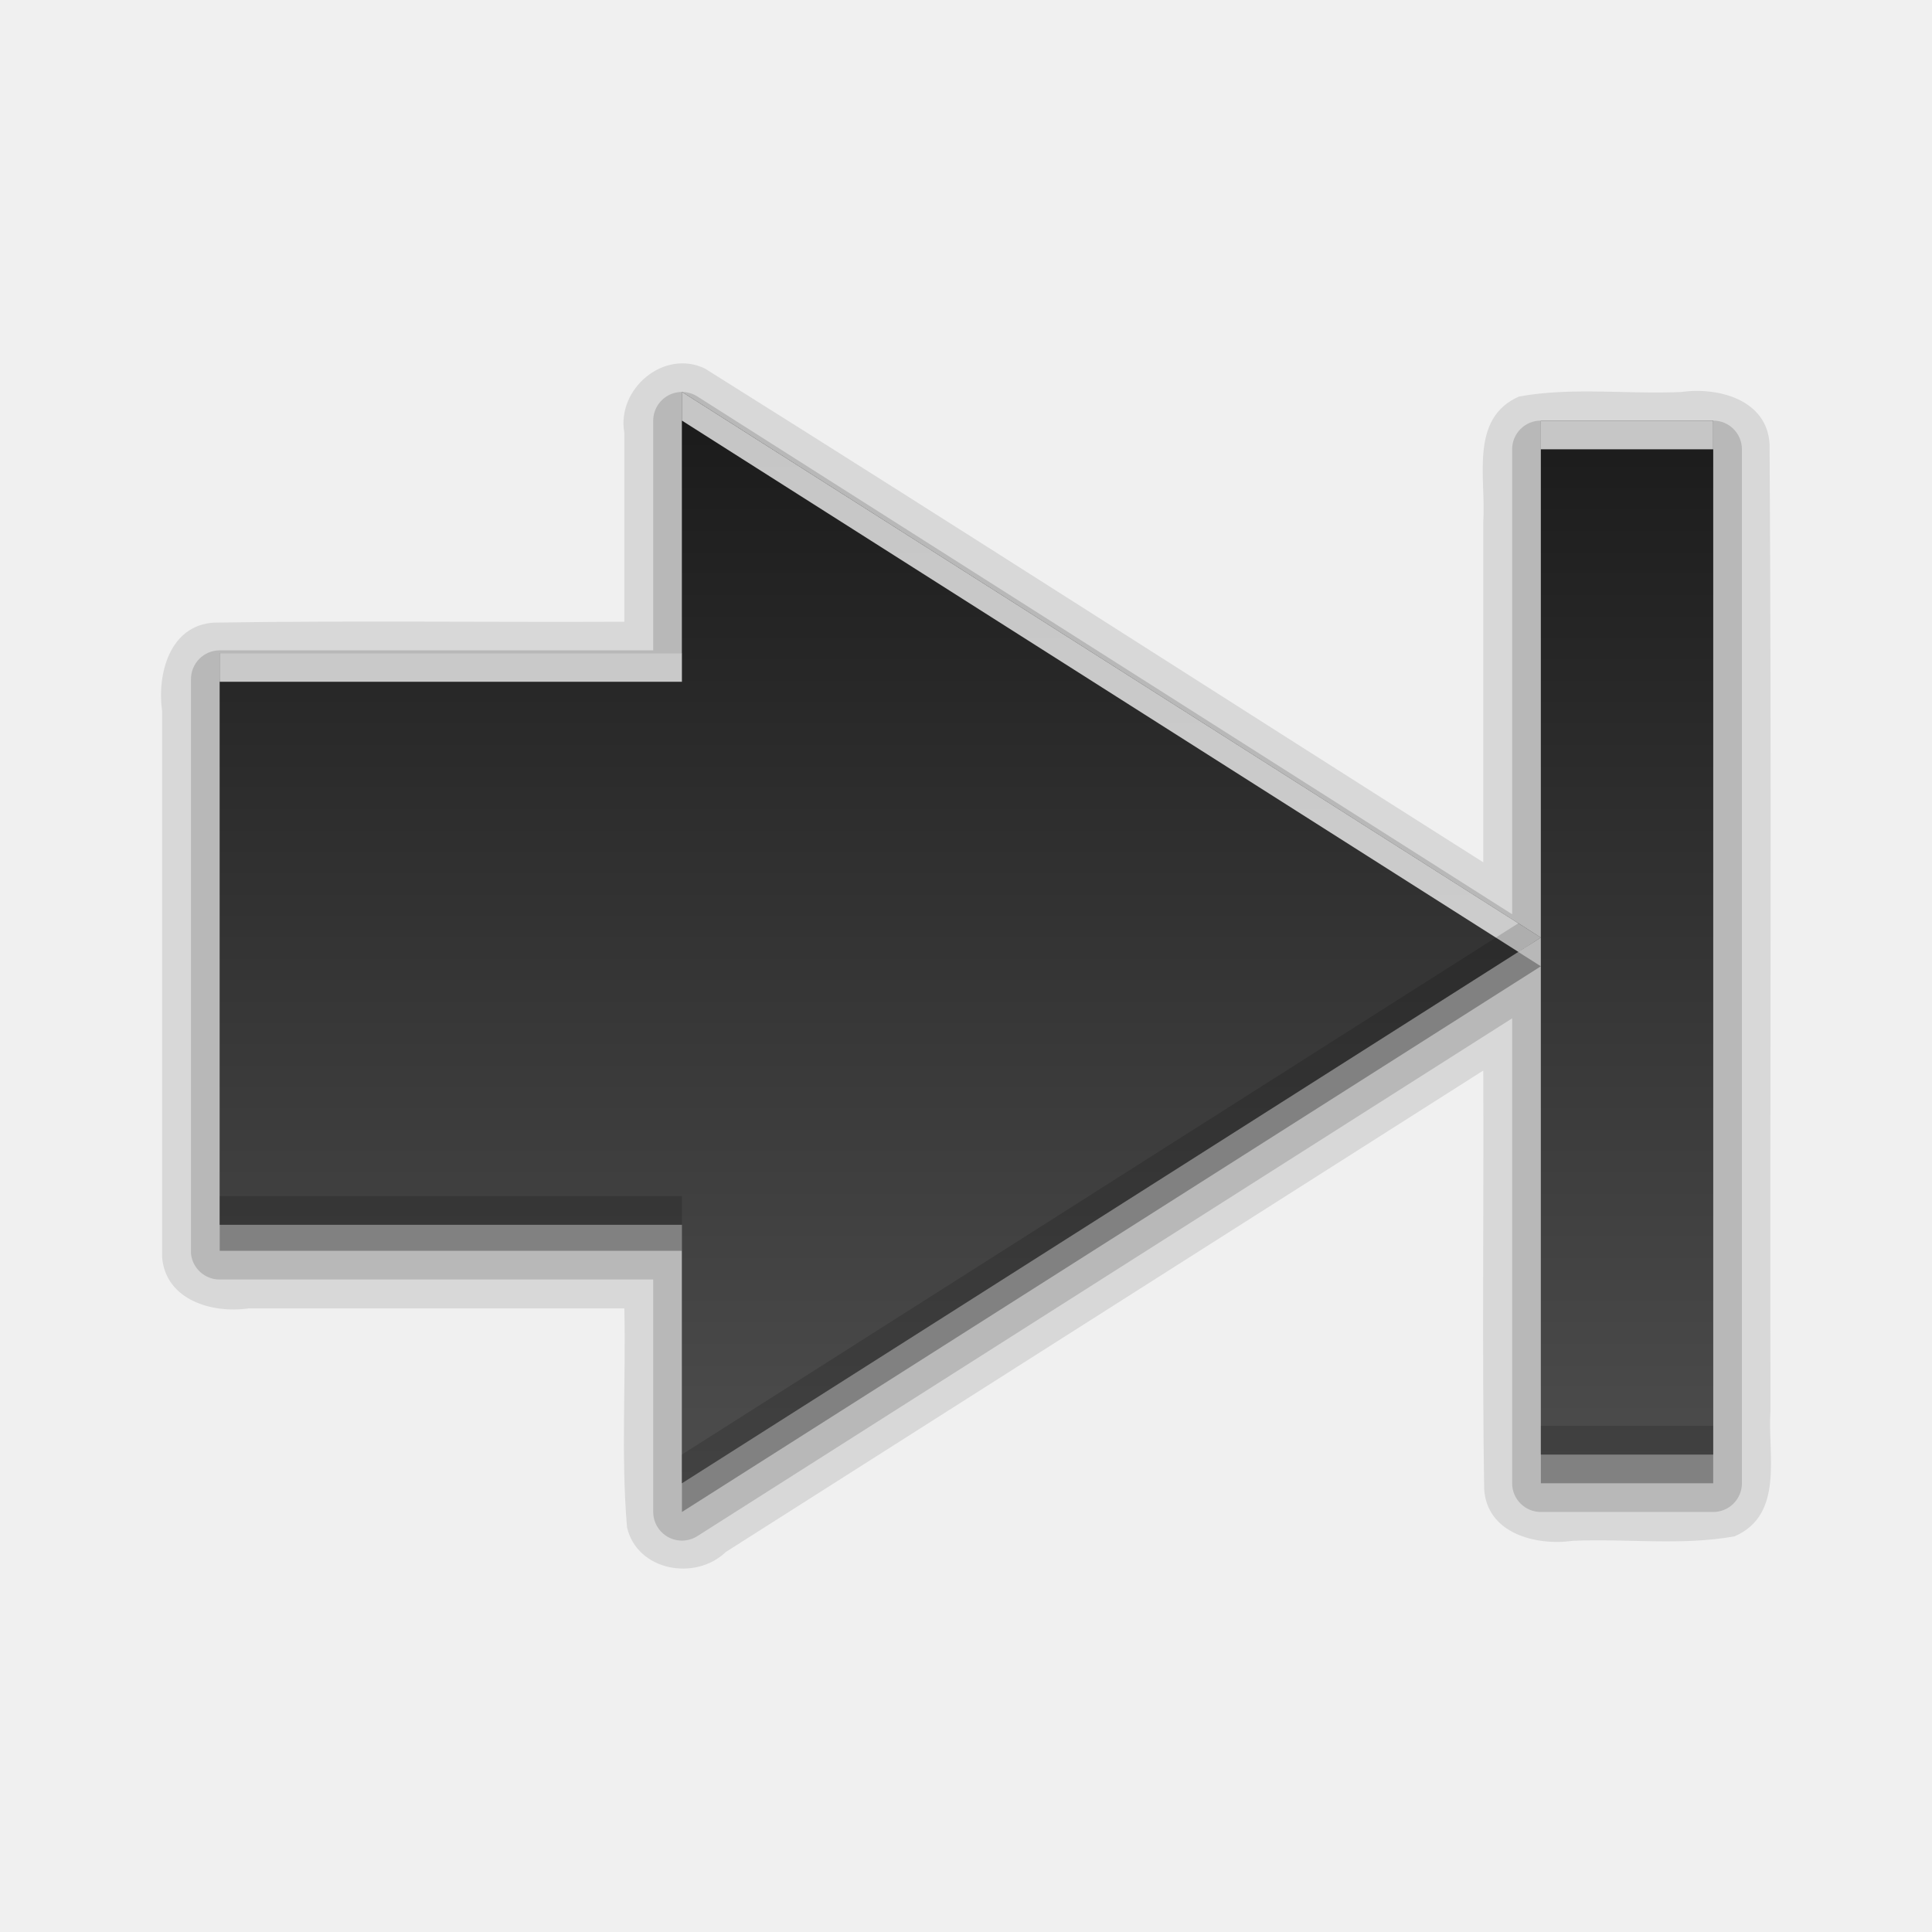
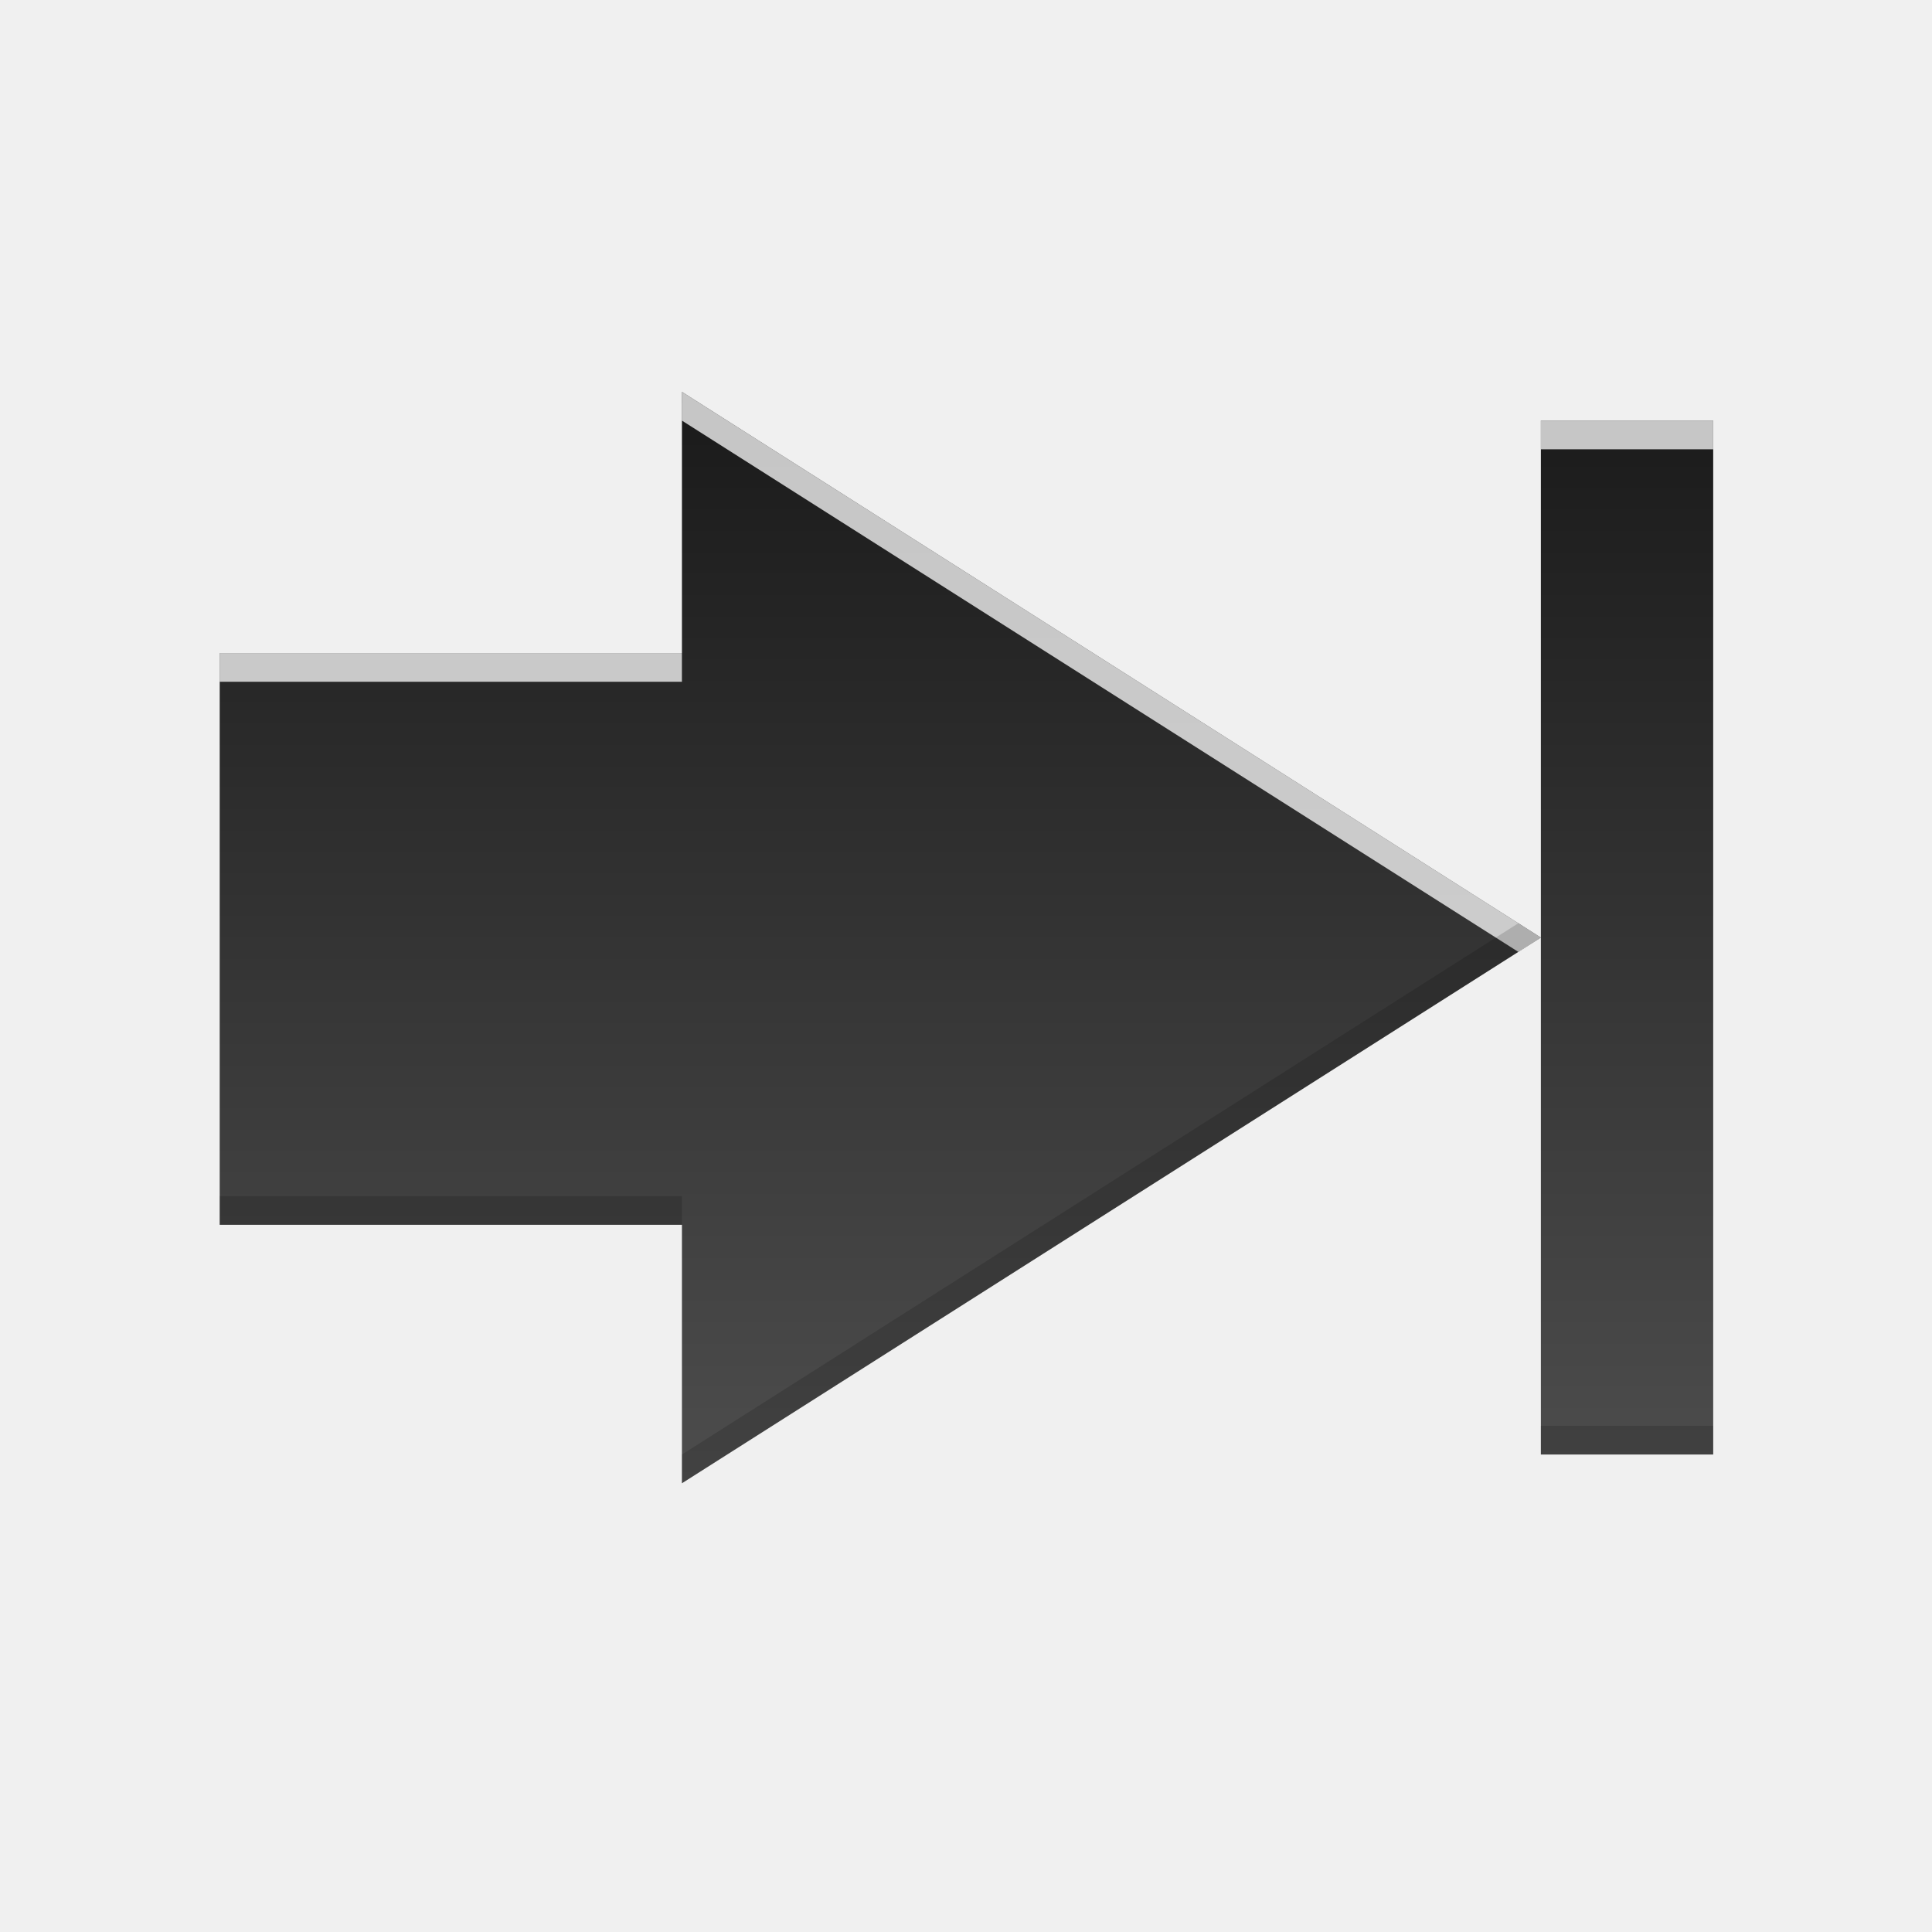
<svg xmlns="http://www.w3.org/2000/svg" xmlns:xlink="http://www.w3.org/1999/xlink" height="96" width="96" id="svg2" version="1.1">
  <defs id="defs4">
    <linearGradient x2="0" y1="92.54" y2="7.02" gradientUnits="userSpaceOnUse" id="ButtonShadow-0" gradientTransform="matrix(1.0059 0 0 0.99417 100 0)">
      <stop stop-color="#000000" stop-opacity="1" id="stop7" />
      <stop stop-color="#000000" stop-opacity="0.588" offset="1" id="stop9" />
    </linearGradient>
    <linearGradient x2="0" xlink:href="#ButtonShadow-0" y1="6.132" y2="90.24" gradientUnits="userSpaceOnUse" id="linearGradient3780" gradientTransform="matrix(1.02381 0 0 -1.0119 -1.143 98.07)" />
    <linearGradient x2="0" xlink:href="#ButtonShadow-0" y1="6.132" y2="90.24" gradientUnits="userSpaceOnUse" id="linearGradient3721" gradientTransform="matrix(1 0 0 -1 0 97)" />
    <radialGradient cy="90.17" r="42" gradientUnits="userSpaceOnUse" id="radialGradient3619-3" cx="48" gradientTransform="matrix(1.15731 0 0 0.99591 -7.551 0.197)">
      <stop stop-color="#ffffff" stop-opacity="1" id="stop14" />
      <stop stop-color="#ffffff" stop-opacity="0" offset="1" id="stop16" />
    </radialGradient>
-     <linearGradient x1="5.01" x2="18.622" gradientUnits="userSpaceOnUse" id="linearGradient3862" gradientTransform="matrix(0,2.79232,-3.22312,0,80.03,15)">
+     <linearGradient x1="5.01" x2="18.622" gradientUnits="userSpaceOnUse" id="linearGradient3862" gradientTransform="matrix(0,3.984987,-4.599793,0,93.68892,-0.508087)">
      <stop stop-color="#1a1a1a" stop-opacity="1" id="stop19" />
      <stop stop-color="#4d4d4d" stop-opacity="1" offset="1" id="stop21" />
    </linearGradient>
    <rect x="6" rx="6" y="6" fill="#000000" fill-opacity="1" stroke="none" fill-rule="nonzero" height="84" id="SVGCleanerId_0" opacity="0.6" width="84" />
  </defs>
-   <g id="g3565" transform="matrix(1.427124,0,0,1.427124,-20.52383,-21.91495)">
-     <path d="m 20.025,59.13 c 0.124,1.492 1.745,1.967 3.011,1.781 4.361,0 8.722,0 13.083,0 0.06,2.538 -0.121,5.106 0.094,7.625 0.35,1.512 2.374,1.881 3.441,0.856 8.79,-5.587 17.581,-11.175 26.371,-16.762 0.021,4.853 -0.042,9.714 0.031,14.562 0.089,1.555 1.8,1.994 3.088,1.812 1.873,-0.083 3.787,0.178 5.631,-0.156 1.744,-0.756 1.146,-2.868 1.25,-4.362 -0.021,-11.222 0.042,-22.451 -0.031,-33.669 -0.089,-1.555 -1.8,-1.994 -3.088,-1.812 -1.873,0.083 -3.787,-0.178 -5.631,0.156 -1.744,0.756 -1.146,2.868 -1.25,4.362 0,3.952 0,7.904 0,11.856 -9.036,-5.721 -18.034,-11.508 -27.094,-17.188 -1.432,-0.697 -3.084,0.705 -2.812,2.232 0,2.193 0,4.387 0,6.58 -4.76,0.021 -9.526,-0.042 -14.281,0.031 -1.555,0.089 -1.994,1.8 -1.812,3.088 0,6.335 0,12.67 0,19.006 z" id="path42" style="opacity:0.1;fill:black;fill-opacity:1;stroke:none" />
-     <path d="m 21.031,59 a 1,1 0 0 0 1,0.906 l 15.094,0 0,8.094 A 1,1 0 0 0 38.656,68.844 L 67.031,50.812 67.031,67 a 1,1 0 0 0 1,1 l 6,0 a 1,1 0 0 0 1,-1 l 0,-36 a 1,1 0 0 0 -1,-1 l -6,0 a 1,1 0 0 0 -1,1 l 0,16.188 L 38.656,29.156 A 1,1 0 0 0 37.125,30 l 0,8 -15.094,0 a 1,1 0 0 0 -1,1 l 0,19.906 a 1,1 0 0 0 0,0.094 z" id="path44" style="opacity:0.15;fill:black;fill-opacity:1;stroke:none" />
-     <path d="m 22.031,58.906 16.094,0 0,9.094 29.906,-19 -29.906,-19 0,9 -16.094,0 0,19.906 z m 46,-9.906 0,18 6,0 0,-36 -6,0 0,18 z" id="path46" style="opacity:0.3;fill:black;fill-opacity:1;stroke:none" />
-     <path d="m 22.031,38.094 16.094,0 0,-9.094 29.906,19 -29.906,19 0,-9 -16.094,0 0,-19.906 z m 46,9.906 0,-18 6,0 0,36 -6,0 0,-18 z" id="path60" style="fill:url(#linearGradient3862);fill-opacity:1;stroke:none" />
-     <path d="m 38.124,29 29.906,19 -0.781,0.5 -29.125,-18.5 0,-1 z m 35.906,1 0,1 -6,0 0,-1 6,0 z m -35.906,8.094 0,1 -16.094,0 0,-1 16.094,0 z" id="path62" style="opacity:0.75;fill:white;fill-opacity:1;stroke:none" />
-     <path d="m 67.249,47.5 0.781,0.5 -29.906,19 0,-1 29.125,-18.5 z m -29.125,9.5 0,1 -16.094,0 0,-1 16.094,0 z m 35.906,8 0,1 -6,0 0,-1 6,0 z" id="path64" style="opacity:0.15;fill:black;fill-opacity:1;stroke:none" />
-   </g>
+   <path style="fill:url(#linearGradient3862);fill-opacity:1;stroke:none" id="path60" d="m 10.917,32.45 22.968,0 0,-12.978 42.68,27.115 -42.68,27.115 0,-12.844 -22.968,0 0,-28.409 z m 65.648,14.137 0,-25.688 8.563,0 0,51.376 -8.563,0 0,-25.688 z" />
+   <path style="opacity:0.75;fill:#ffffff;fill-opacity:1;stroke:none" id="path62" d="m 33.884,19.472 42.68,27.115 -1.115,0.714 -41.565,-26.402 0,-1.427 z m 51.243,1.427 0,1.427 -8.563,0 0,-1.427 8.563,0 z m -51.243,11.551 0,1.427 -22.968,0 0,-1.427 22.968,0 z" />
+   <path style="opacity:0.15;fill:#000000;fill-opacity:1;stroke:none" id="path64" d="m 75.449,45.873 1.115,0.714 -42.68,27.115 0,-1.427 41.565,-26.402 z m -41.565,13.558 0,1.427 -22.968,0 0,-1.427 22.968,0 z m 51.243,11.417 0,1.427 -8.563,0 0,-1.427 8.563,0 z" />
</svg>
